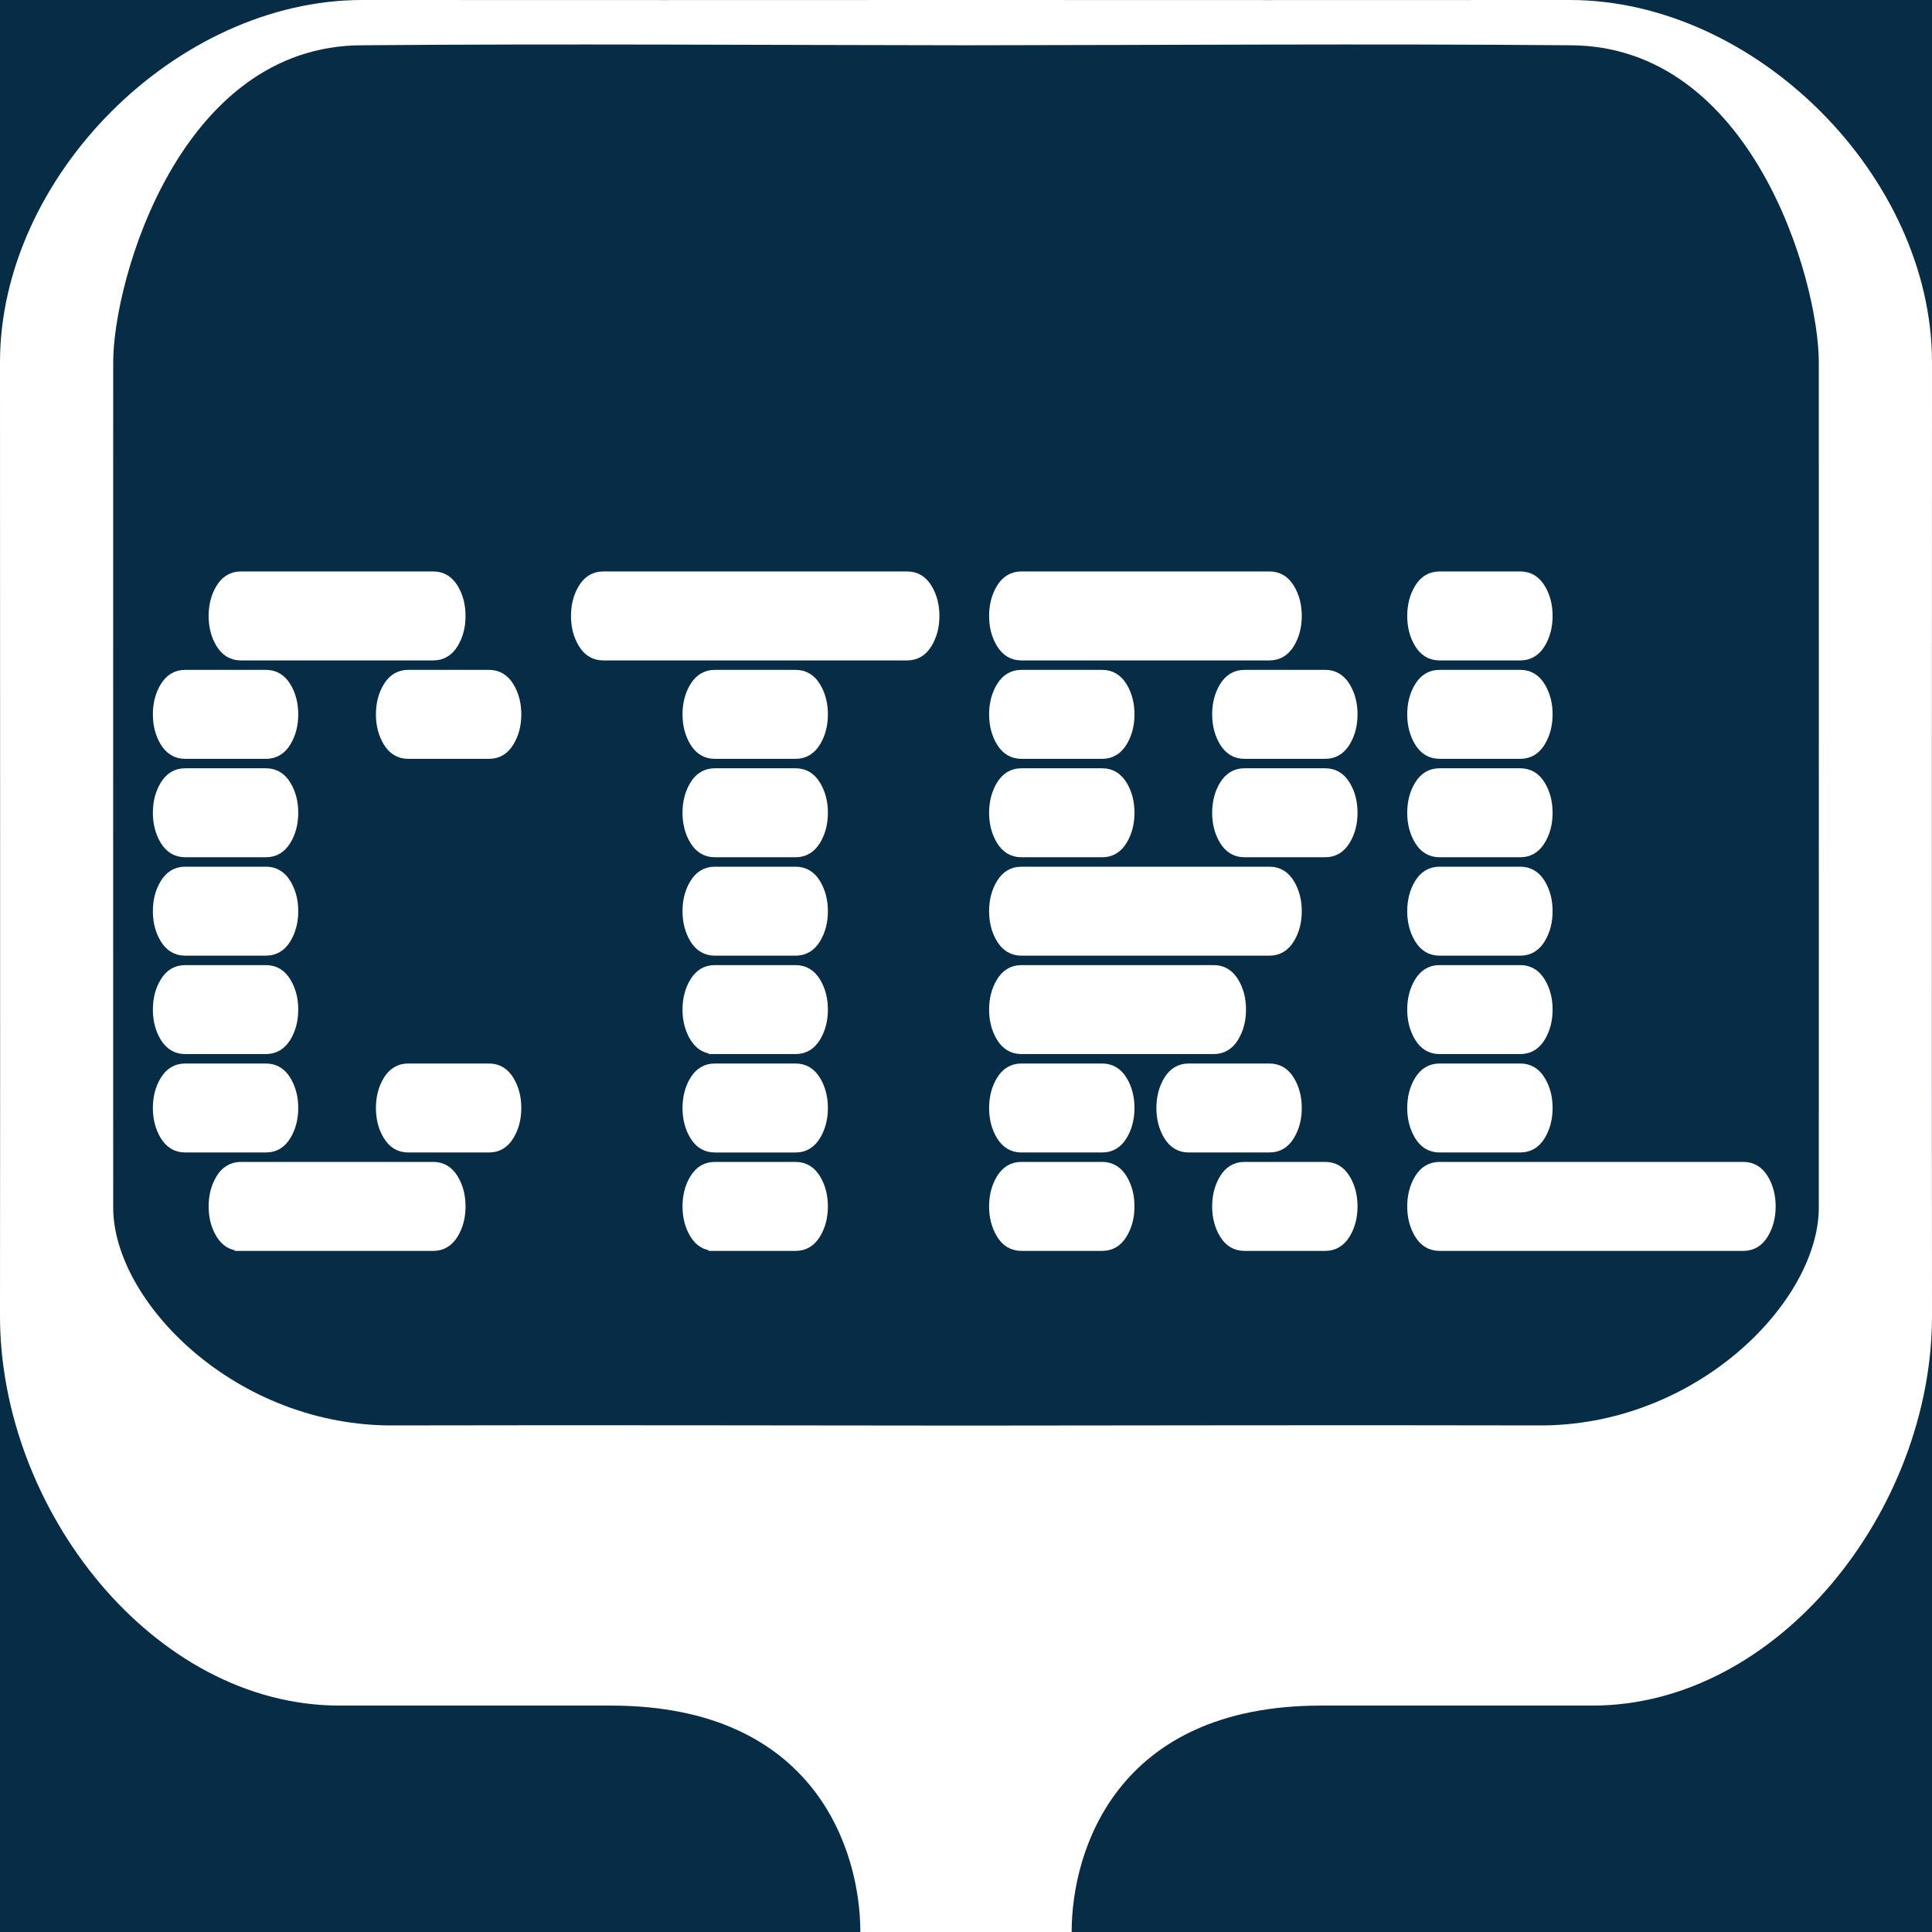
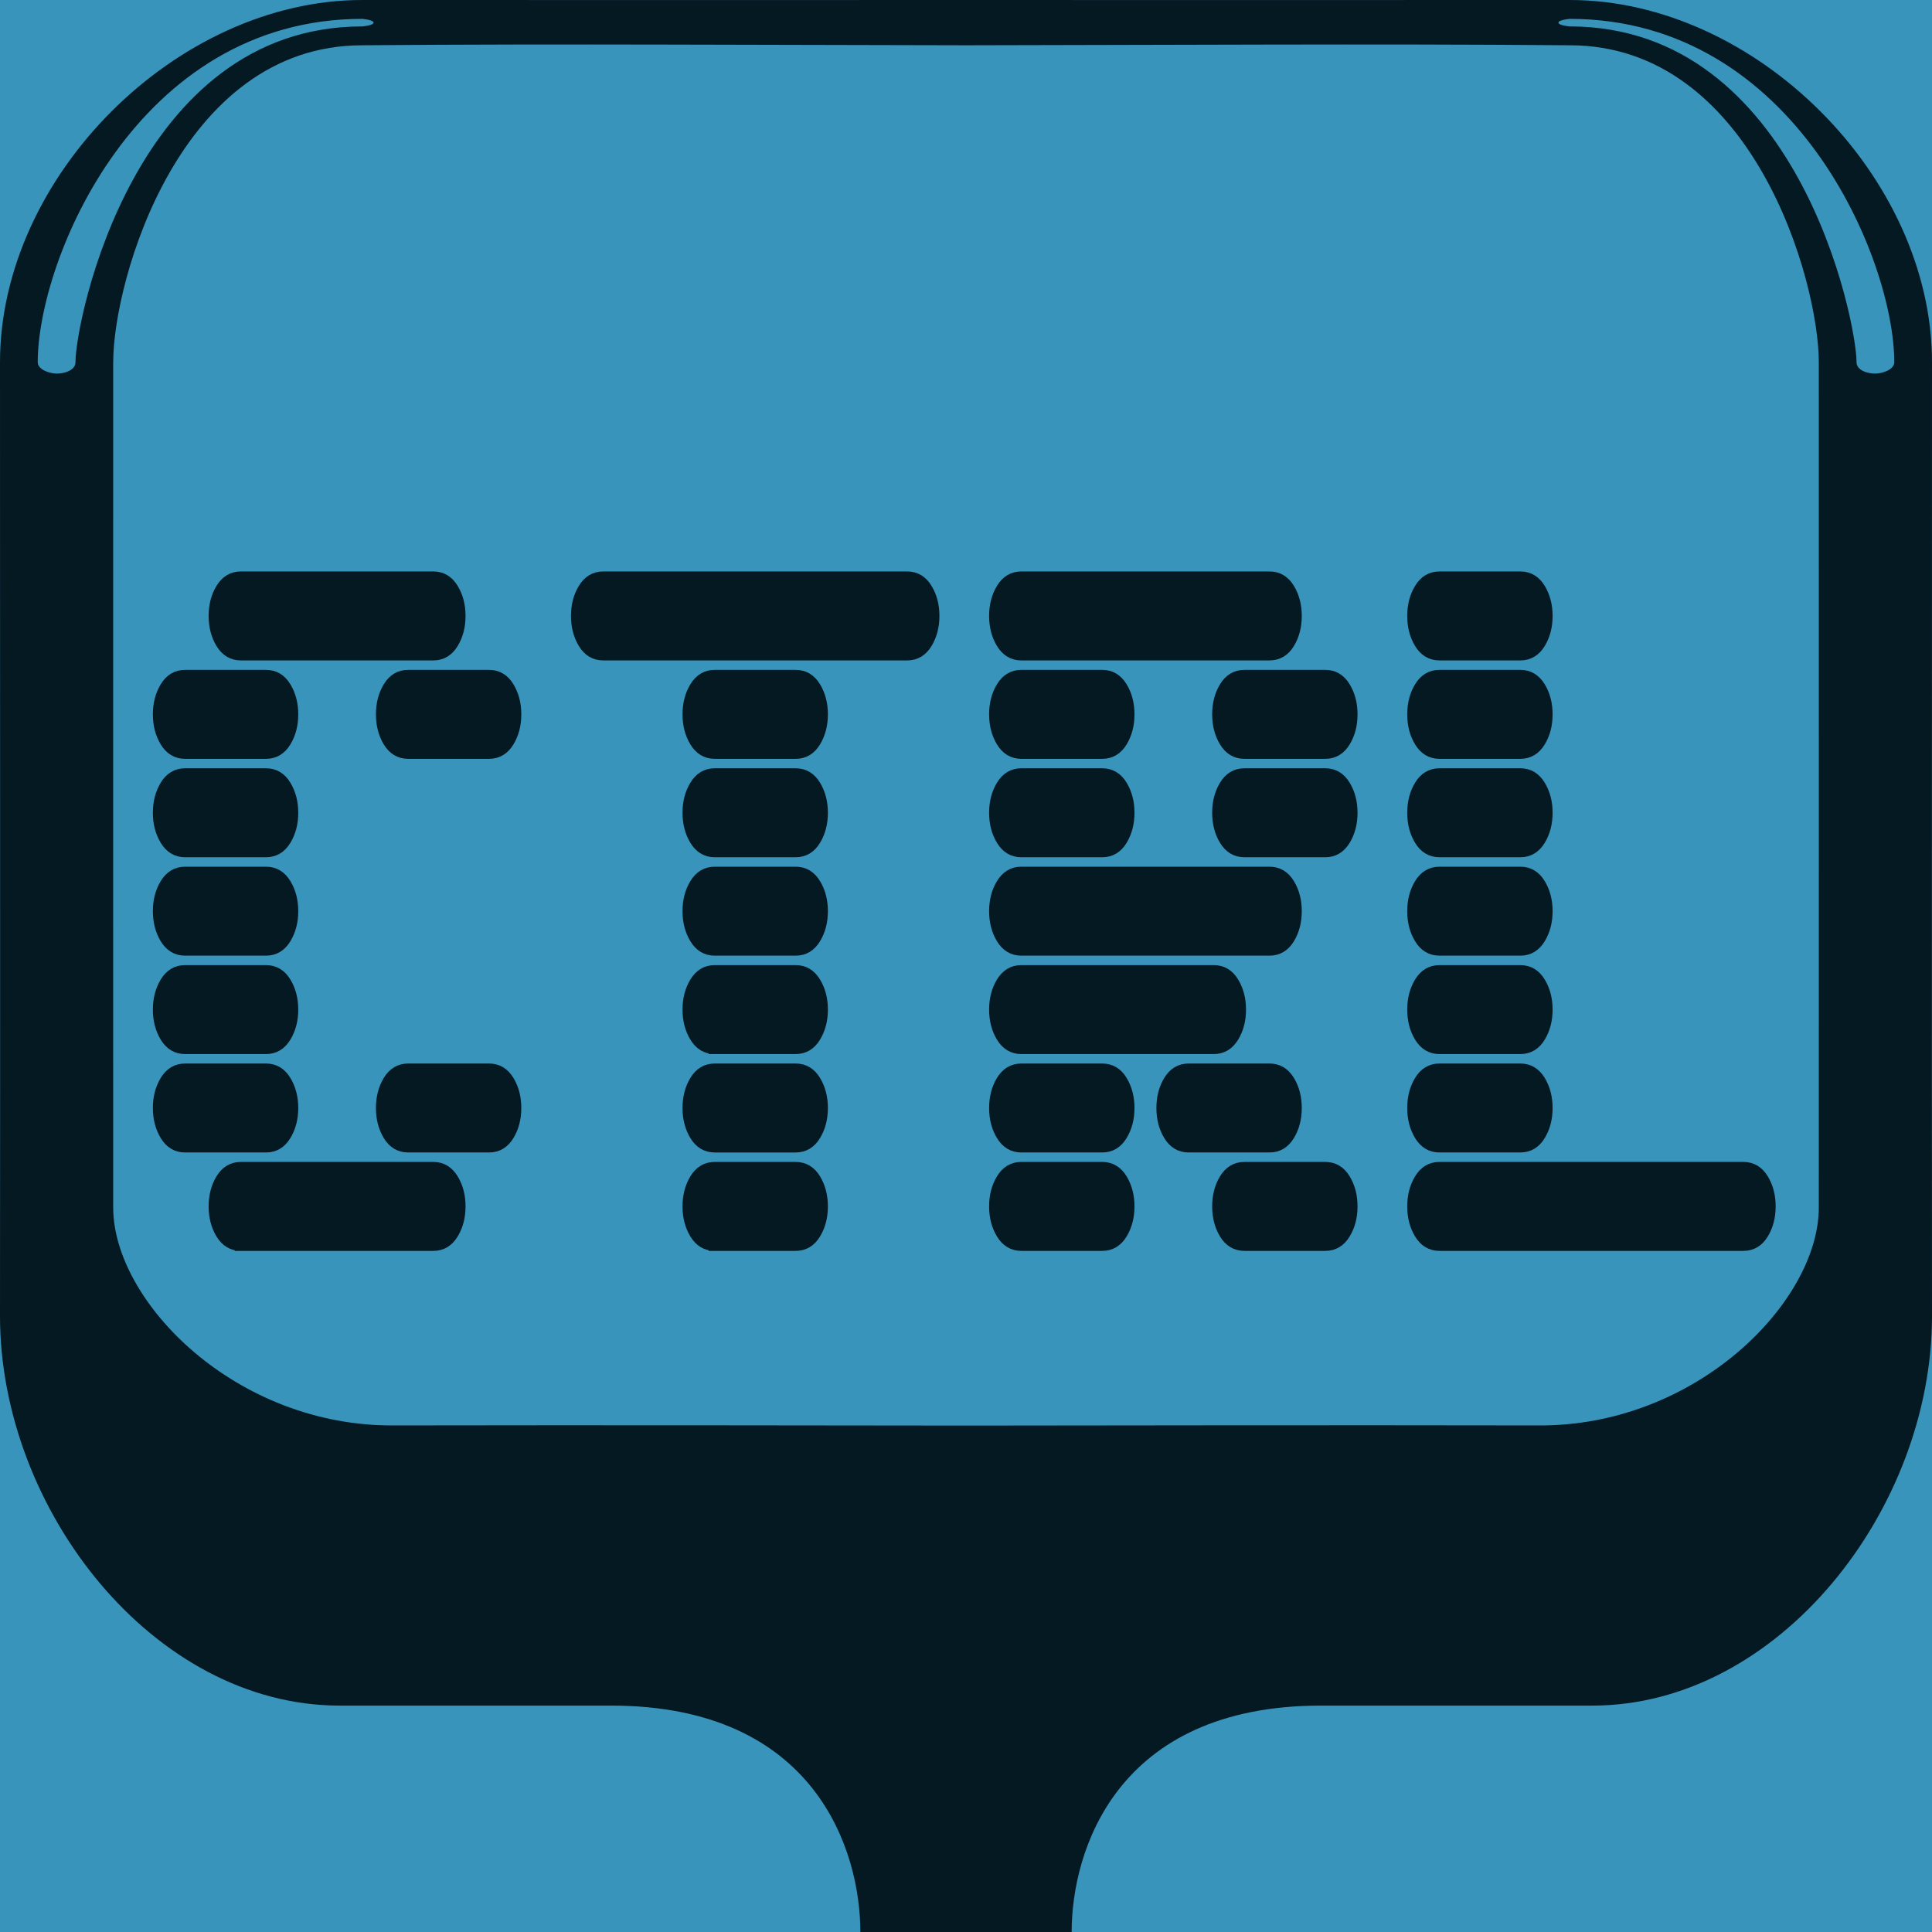
<svg xmlns="http://www.w3.org/2000/svg" width="512" height="512" viewBox="0 0 512 512" version="1.1" id="svg1" xml:space="preserve">
-   <rect width="512" height="512" fill="#072c45" />
+   <rect width="512" height="512" fill="#3994BC" />
  <defs id="defs1" />
  <g id="ctrlyoke-logo">
-     <path style="fill:#072c45;stroke:none;stroke-width:0;stroke-dasharray:none" d="M 92.48,390.792 C 64.557,384.642 35.236,370.774 20.219,345.35 13.701,324.231 17.754,301.367 16.483,279.502 17.091,215.805 14.963,152.018 17.974,88.38 22.826,51.46 51.043,17.293 87.223,7.473 202.177,5.682 317.191,6.102 432.158,7.212 c 28.931,2.108 45.009,31.302 54.888,55.303 12.789,30.198 6.938,63.818 8.581,95.673 -0.243,59.806 0.678,119.65 -1.091,179.43 -8.179,28.396 -35.945,49.903 -64.795,53.702 -112.419,-0.1 -224.852,0.814 -337.262,-0.527 z" id="keyface" />
-     <path d="m 256,53.316 c -38.244,-0.034 -77.532,-0.325 -115.764,0 -34.987,0 -47.753,45.09 -47.753,60.776 -0.021,54.712 0,119.436 0,162.07 0,18.069 23.556,42.099 53.985,41.785 37.914,-0.079 71.615,4e-5 109.532,0.03 v 97.103 c -8.576,0.003 -11.24,2.5e-4 -20.259,0 4.3e-4,-15.532 -8.556,-43.387 -47.753,-43.412 -20.806,-0.013 -32.676,0 -52.094,0 -35.704,0 -65.117,-37.606 -65.117,-74.696 0.058,-60.918 0,-116.814 0,-182.879 0,-35.59 33.809,-69.459 69.458,-69.459 39.05,0.03 76.853,0.011 115.764,0 z m 0,0 c 38.244,-0.034 77.532,-0.325 115.764,0 34.987,0 47.753,45.09 47.753,60.776 0.021,54.712 0,119.436 0,162.07 0,18.069 -23.556,42.099 -53.985,41.785 -37.914,-0.079 -71.615,4e-5 -109.532,0.03 v 97.103 c 8.576,0.003 11.24,2.5e-4 20.259,0 -4.3e-4,-15.532 8.556,-43.387 47.753,-43.412 20.806,-0.013 32.676,0 52.094,0 35.704,0 65.117,-37.606 65.117,-74.696 -0.058,-60.918 0,-116.814 0,-182.879 0,-35.59 -33.809,-69.459 -69.458,-69.459 -39.05,0.03 -76.853,0.011 -115.764,0 z" id="keyyoke" style="display:inline;fill:#ffffff;fill-opacity:1;stroke:none;stroke-width:0;stroke-dasharray:none" transform="matrix(1.38212,0,0,1.38212,-97.82278,-61.68959)" />
-     <path style="font-size:108.628px;font-family:Sixtyfour;-inkscape-font-specification:Sixtyfour;letter-spacing:-6.815px;fill:#ffffff;fill-opacity:1;stroke:#ffffff;stroke-width:3.2;stroke-dasharray:none;stroke-opacity:1" d="m 63.817,329.898 h 51.03 q 3.233,0 5.08,-3.056 1.847,-3.056 1.847,-7.131 0,-4.075 -1.847,-7.131 -1.847,-3.056 -5.08,-3.056 H 63.817 q -3.233,0 -5.08,3.056 -1.847,3.056 -1.847,7.131 0,4.075 1.847,7.131 1.847,3.056 5.08,3.056 z M 49.039,303.818 h 21.474 q 3.233,0 5.08,-3.056 1.847,-3.056 1.847,-7.131 0,-4.075 -1.847,-7.131 -1.847,-3.056 -5.08,-3.056 H 49.039 q -3.233,0 -5.08,3.056 -1.847,3.056 -1.847,7.131 0,4.075 1.847,7.131 1.847,3.056 5.08,3.056 z m 59.111,0 h 21.474 q 3.233,0 5.08,-3.056 1.847,-3.056 1.847,-7.131 0,-4.075 -1.847,-7.131 -1.847,-3.056 -5.08,-3.056 h -21.474 q -3.233,0 -5.08,3.056 -1.847,3.056 -1.847,7.131 0,4.075 1.847,7.131 1.847,3.056 5.08,3.056 z M 49.039,277.738 h 21.474 q 3.233,0 5.08,-3.056 1.847,-3.056 1.847,-7.131 0,-4.075 -1.847,-7.131 -1.847,-3.056 -5.08,-3.056 H 49.039 q -3.233,0 -5.08,3.056 -1.847,3.056 -1.847,7.131 0,4.075 1.847,7.131 1.847,3.056 5.08,3.056 z m 0,-26.08 h 21.474 q 3.233,0 5.08,-3.056 1.847,-3.056 1.847,-7.131 0,-4.075 -1.847,-7.131 -1.847,-3.056 -5.08,-3.056 H 49.039 q -3.233,0 -5.08,3.056 -1.847,3.056 -1.847,7.131 0,4.075 1.847,7.131 1.847,3.056 5.08,3.056 z m 0,-26.08 h 21.474 q 3.233,0 5.08,-3.056 1.847,-3.056 1.847,-7.131 0,-4.075 -1.847,-7.131 -1.847,-3.056 -5.08,-3.056 H 49.039 q -3.233,0 -5.08,3.056 -1.847,3.056 -1.847,7.131 0,4.075 1.847,7.131 1.847,3.056 5.08,3.056 z m 0,-26.08 h 21.474 q 3.233,0 5.08,-3.056 1.847,-3.056 1.847,-7.131 0,-4.075 -1.847,-7.131 -1.847,-3.056 -5.08,-3.056 H 49.039 q -3.233,0 -5.08,3.056 -1.847,3.056 -1.847,7.131 0,4.075 1.847,7.131 1.847,3.056 5.08,3.056 z m 59.111,0 h 21.474 q 3.233,0 5.08,-3.056 1.847,-3.056 1.847,-7.131 0,-4.075 -1.847,-7.131 -1.847,-3.056 -5.08,-3.056 h -21.474 q -3.233,0 -5.08,3.056 -1.847,3.056 -1.847,7.131 0,4.075 1.847,7.131 1.847,3.056 5.08,3.056 z M 63.817,173.417 h 51.03 q 3.233,0 5.08,-3.056 1.847,-3.056 1.847,-7.131 0,-4.075 -1.847,-7.131 -1.847,-3.056 -5.08,-3.056 H 63.817 q -3.233,0 -5.08,3.056 -1.847,3.056 -1.847,7.131 0,4.075 1.847,7.131 1.847,3.056 5.08,3.056 z M 189.4,329.898 h 21.474 q 3.233,0 5.08,-3.056 1.847,-3.056 1.847,-7.131 0,-4.075 -1.847,-7.131 -1.847,-3.056 -5.08,-3.056 h -21.474 q -3.233,0 -5.08,3.056 -1.847,3.056 -1.847,7.131 0,4.075 1.847,7.131 1.847,3.056 5.08,3.056 z m 0,-26.08 h 21.474 q 3.233,0 5.08,-3.056 1.847,-3.056 1.847,-7.131 0,-4.075 -1.847,-7.131 -1.847,-3.056 -5.08,-3.056 h -21.474 q -3.233,0 -5.08,3.056 -1.847,3.056 -1.847,7.131 0,4.075 1.847,7.131 1.847,3.056 5.08,3.056 z m 0,-26.08 h 21.474 q 3.233,0 5.08,-3.056 1.847,-3.056 1.847,-7.131 0,-4.075 -1.847,-7.131 -1.847,-3.056 -5.08,-3.056 h -21.474 q -3.233,0 -5.08,3.056 -1.847,3.056 -1.847,7.131 0,4.075 1.847,7.131 1.847,3.056 5.08,3.056 z m 0,-26.08 h 21.474 q 3.233,0 5.08,-3.056 1.847,-3.056 1.847,-7.131 0,-4.075 -1.847,-7.131 -1.847,-3.056 -5.08,-3.056 h -21.474 q -3.233,0 -5.08,3.056 -1.847,3.056 -1.847,7.131 0,4.075 1.847,7.131 1.847,3.056 5.08,3.056 z m 0,-26.08 h 21.474 q 3.233,0 5.08,-3.056 1.847,-3.056 1.847,-7.131 0,-4.075 -1.847,-7.131 -1.847,-3.056 -5.08,-3.056 h -21.474 q -3.233,0 -5.08,3.056 -1.847,3.056 -1.847,7.131 0,4.075 1.847,7.131 1.847,3.056 5.08,3.056 z m 0,-26.08 h 21.474 q 3.233,0 5.08,-3.056 1.847,-3.056 1.847,-7.131 0,-4.075 -1.847,-7.131 -1.847,-3.056 -5.08,-3.056 h -21.474 q -3.233,0 -5.08,3.056 -1.847,3.056 -1.847,7.131 0,4.075 1.847,7.131 1.847,3.056 5.08,3.056 z M 159.844,173.417 h 80.585 q 3.233,0 5.08,-3.056 1.847,-3.056 1.847,-7.131 0,-4.075 -1.847,-7.131 -1.847,-3.056 -5.08,-3.056 h -80.585 q -3.233,0 -5.08,3.056 -1.847,3.056 -1.847,7.131 0,4.075 1.847,7.131 1.847,3.056 5.08,3.056 z m 110.805,156.48 h 21.474 q 3.233,0 5.08,-3.056 1.847,-3.056 1.847,-7.131 0,-4.075 -1.847,-7.131 -1.847,-3.056 -5.08,-3.056 h -21.474 q -3.233,0 -5.08,3.056 -1.847,3.056 -1.847,7.131 0,4.075 1.847,7.131 1.847,3.056 5.08,3.056 z m 59.111,0 h 21.474 q 3.233,0 5.08,-3.056 1.847,-3.056 1.847,-7.131 0,-4.075 -1.847,-7.131 -1.847,-3.056 -5.08,-3.056 H 329.761 q -3.233,0 -5.08,3.056 -1.847,3.056 -1.847,7.131 0,4.075 1.847,7.131 1.847,3.056 5.08,3.056 z M 270.65,303.818 h 21.474 q 3.233,0 5.08,-3.056 1.847,-3.056 1.847,-7.131 0,-4.075 -1.847,-7.131 -1.847,-3.056 -5.08,-3.056 h -21.474 q -3.233,0 -5.08,3.056 -1.847,3.056 -1.847,7.131 0,4.075 1.847,7.131 1.847,3.056 5.08,3.056 z m 44.333,0 h 21.474 q 3.233,0 5.08,-3.056 1.847,-3.056 1.847,-7.131 0,-4.075 -1.847,-7.131 -1.847,-3.056 -5.08,-3.056 h -21.474 q -3.233,0 -5.08,3.056 -1.847,3.056 -1.847,7.131 0,4.075 1.847,7.131 1.847,3.056 5.08,3.056 z m -44.333,-26.08 h 51.03 q 3.233,0 5.08,-3.056 1.847,-3.056 1.847,-7.131 0,-4.075 -1.847,-7.131 -1.847,-3.056 -5.08,-3.056 h -51.03 q -3.233,0 -5.08,3.056 -1.847,3.056 -1.847,7.131 0,4.075 1.847,7.131 1.847,3.056 5.08,3.056 z m 0,-26.08 h 65.807 q 3.233,0 5.08,-3.056 1.847,-3.056 1.847,-7.131 0,-4.075 -1.847,-7.131 -1.847,-3.056 -5.08,-3.056 h -65.807 q -3.233,0 -5.08,3.056 -1.847,3.056 -1.847,7.131 0,4.075 1.847,7.131 1.847,3.056 5.08,3.056 z m 0,-26.08 h 21.474 q 3.233,0 5.08,-3.056 1.847,-3.056 1.847,-7.131 0,-4.075 -1.847,-7.131 -1.847,-3.056 -5.08,-3.056 h -21.474 q -3.233,0 -5.08,3.056 -1.847,3.056 -1.847,7.131 0,4.075 1.847,7.131 1.847,3.056 5.08,3.056 z m 59.111,0 h 21.474 q 3.233,0 5.08,-3.056 1.847,-3.056 1.847,-7.131 0,-4.075 -1.847,-7.131 -1.847,-3.056 -5.08,-3.056 H 329.761 q -3.233,0 -5.08,3.056 -1.847,3.056 -1.847,7.131 0,4.075 1.847,7.131 1.847,3.056 5.08,3.056 z m -59.111,-26.08 h 21.474 q 3.233,0 5.08,-3.056 1.847,-3.056 1.847,-7.131 0,-4.075 -1.847,-7.131 -1.847,-3.056 -5.08,-3.056 h -21.474 q -3.233,0 -5.08,3.056 -1.847,3.056 -1.847,7.131 0,4.075 1.847,7.131 1.847,3.056 5.08,3.056 z m 59.111,0 h 21.474 q 3.233,0 5.08,-3.056 1.847,-3.056 1.847,-7.131 0,-4.075 -1.847,-7.131 -1.847,-3.056 -5.08,-3.056 H 329.761 q -3.233,0 -5.08,3.056 -1.847,3.056 -1.847,7.131 0,4.075 1.847,7.131 1.847,3.056 5.08,3.056 z M 270.65,173.417 h 65.807 q 3.233,0 5.08,-3.056 1.847,-3.056 1.847,-7.131 0,-4.075 -1.847,-7.131 -1.847,-3.056 -5.08,-3.056 h -65.807 q -3.233,0 -5.08,3.056 -1.847,3.056 -1.847,7.131 0,4.075 1.847,7.131 1.847,3.056 5.08,3.056 z m 110.805,156.48 h 80.585 q 3.233,0 5.08,-3.056 1.847,-3.056 1.847,-7.131 0,-4.075 -1.847,-7.131 -1.847,-3.056 -5.08,-3.056 h -80.585 q -3.233,0 -5.08,3.056 -1.847,3.056 -1.847,7.131 0,4.075 1.847,7.131 1.847,3.056 5.08,3.056 z m 0,-26.08 h 21.474 q 3.233,0 5.08,-3.056 1.847,-3.056 1.847,-7.131 0,-4.075 -1.847,-7.131 -1.847,-3.056 -5.08,-3.056 h -21.474 q -3.233,0 -5.08,3.056 -1.847,3.056 -1.847,7.131 0,4.075 1.847,7.131 1.847,3.056 5.08,3.056 z m 0,-26.08 h 21.474 q 3.233,0 5.08,-3.056 1.847,-3.056 1.847,-7.131 0,-4.075 -1.847,-7.131 -1.847,-3.056 -5.08,-3.056 h -21.474 q -3.233,0 -5.08,3.056 -1.847,3.056 -1.847,7.131 0,4.075 1.847,7.131 1.847,3.056 5.08,3.056 z m 0,-26.08 h 21.474 q 3.233,0 5.08,-3.056 1.847,-3.056 1.847,-7.131 0,-4.075 -1.847,-7.131 -1.847,-3.056 -5.08,-3.056 h -21.474 q -3.233,0 -5.08,3.056 -1.847,3.056 -1.847,7.131 0,4.075 1.847,7.131 1.847,3.056 5.08,3.056 z m 0,-26.08 h 21.474 q 3.233,0 5.08,-3.056 1.847,-3.056 1.847,-7.131 0,-4.075 -1.847,-7.131 -1.847,-3.056 -5.08,-3.056 h -21.474 q -3.233,0 -5.08,3.056 -1.847,3.056 -1.847,7.131 0,4.075 1.847,7.131 1.847,3.056 5.08,3.056 z m 0,-26.08 h 21.474 q 3.233,0 5.08,-3.056 1.847,-3.056 1.847,-7.131 0,-4.075 -1.847,-7.131 -1.847,-3.056 -5.08,-3.056 h -21.474 q -3.233,0 -5.08,3.056 -1.847,3.056 -1.847,7.131 0,4.075 1.847,7.131 1.847,3.056 5.08,3.056 z m 0,-26.08 h 21.474 q 3.233,0 5.08,-3.056 1.847,-3.056 1.847,-7.131 0,-4.075 -1.847,-7.131 -1.847,-3.056 -5.08,-3.056 h -21.474 q -3.233,0 -5.08,3.056 -1.847,3.056 -1.847,7.131 0,4.075 1.847,7.131 1.847,3.056 5.08,3.056 z" id="ctrltext" aria-label="CTRL" />
+     <path style="fill:#3994BC;fill-opacity:1;stroke:none;stroke-width:0;stroke-dasharray:none" d="M 93,390 C 21.414,387.023 5.527,339.256 6,280 6.608,216.303 6,155.903 6,90 10.852,53.08 27.052,19.085 90,2 205.328,2 307.032,0.889 422,2 c 57.098,7.636 79.333,54.32 84,88 0,53.4 0,163.351 0,190 0,68.397 -36.295,110 -76.258,110 C 311.591,390 205.41,391.341 93,390 Z" id="keyface" />
+     <path id="keyyoke" style="display:inline;fill:#051923;fill-opacity:1;stroke:none;stroke-width:0;stroke-dasharray:none" d="m 256,317.977 c -18.958,-0.015 -71.619,-0.109 -109.532,-0.03 -30.428,0.315 -53.985,-23.716 -53.985,-41.785 0,-42.634 -0.021,-107.357 0,-162.07 0,-15.686 12.765,-60.776 47.753,-60.776 19.116,-0.162 38.496,-0.171 57.878,-0.134 19.382,0.036 54.147,0.134 57.886,0.134 v -8.682 c -5.315,0 -76.714,0.03 -115.764,0 -35.649,0 -69.458,33.868 -69.458,69.459 0,66.065 0.058,121.962 0,182.88 0,37.09 29.413,74.696 65.117,74.696 19.418,0 31.288,-0.013 52.094,0 39.197,0.025 47.753,27.88 47.753,43.412 9.019,2.5e-4 13.117,0 20.259,0 z M 140.236,49.699 c -43.589,0 -54.988,56.344 -54.988,64.394 0,1.547 -2.133,2.192 -3.618,2.171 -1.485,-0.021 -3.618,-0.811 -3.618,-2.171 0,-19.625 19.017,-65.841 62.223,-65.841 0,0 2.171,0.183 2.171,0.724 0,0.54 -2.171,0.724 -2.171,0.724 z M 256,317.977 c 18.958,-0.015 71.619,-0.109 109.532,-0.03 30.428,0.315 53.985,-23.716 53.985,-41.785 0,-42.634 0.021,-107.357 0,-162.07 0,-15.686 -12.765,-60.776 -47.753,-60.776 -19.116,-0.162 -38.496,-0.171 -57.878,-0.134 -19.382,0.036 -54.147,0.134 -57.886,0.134 v -8.682 c 5.315,0 76.714,0.03 115.764,0 35.649,0 69.459,33.868 69.459,69.459 0,66.065 -0.058,121.962 0,182.88 0,37.09 -29.413,74.696 -65.117,74.696 -19.418,0 -31.288,-0.013 -52.094,0 -39.197,0.025 -47.753,27.88 -47.753,43.412 -9.019,2.5e-4 -13.117,0 -20.259,0 z M 371.764,49.699 c 43.589,0 54.988,56.344 54.988,64.394 0,1.547 2.133,2.192 3.618,2.171 1.485,-0.021 3.618,-0.811 3.618,-2.171 0,-19.625 -19.017,-65.841 -62.223,-65.841 0,0 -2.171,0.183 -2.171,0.724 0,0.54 2.171,0.724 2.171,0.724 z" transform="matrix(1.38212,0,0,1.38212,-97.82278,-61.68959)" />
+     <path style="font-size:108.628px;font-family:Sixtyfour;-inkscape-font-specification:Sixtyfour;letter-spacing:-6.815px;fill:#051923;fill-opacity:1;stroke:#051923;stroke-width:3.2;stroke-dasharray:none;stroke-opacity:1" d="m 63.817,329.898 h 51.03 q 3.233,0 5.08,-3.056 1.847,-3.056 1.847,-7.131 0,-4.075 -1.847,-7.131 -1.847,-3.056 -5.08,-3.056 H 63.817 q -3.233,0 -5.08,3.056 -1.847,3.056 -1.847,7.131 0,4.075 1.847,7.131 1.847,3.056 5.08,3.056 z M 49.039,303.818 h 21.474 q 3.233,0 5.08,-3.056 1.847,-3.056 1.847,-7.131 0,-4.075 -1.847,-7.131 -1.847,-3.056 -5.08,-3.056 H 49.039 q -3.233,0 -5.08,3.056 -1.847,3.056 -1.847,7.131 0,4.075 1.847,7.131 1.847,3.056 5.08,3.056 z m 59.111,0 h 21.474 q 3.233,0 5.08,-3.056 1.847,-3.056 1.847,-7.131 0,-4.075 -1.847,-7.131 -1.847,-3.056 -5.08,-3.056 h -21.474 q -3.233,0 -5.08,3.056 -1.847,3.056 -1.847,7.131 0,4.075 1.847,7.131 1.847,3.056 5.08,3.056 z M 49.039,277.738 h 21.474 q 3.233,0 5.08,-3.056 1.847,-3.056 1.847,-7.131 0,-4.075 -1.847,-7.131 -1.847,-3.056 -5.08,-3.056 H 49.039 q -3.233,0 -5.08,3.056 -1.847,3.056 -1.847,7.131 0,4.075 1.847,7.131 1.847,3.056 5.08,3.056 z m 0,-26.08 h 21.474 q 3.233,0 5.08,-3.056 1.847,-3.056 1.847,-7.131 0,-4.075 -1.847,-7.131 -1.847,-3.056 -5.08,-3.056 H 49.039 q -3.233,0 -5.08,3.056 -1.847,3.056 -1.847,7.131 0,4.075 1.847,7.131 1.847,3.056 5.08,3.056 z m 0,-26.08 h 21.474 q 3.233,0 5.08,-3.056 1.847,-3.056 1.847,-7.131 0,-4.075 -1.847,-7.131 -1.847,-3.056 -5.08,-3.056 H 49.039 q -3.233,0 -5.08,3.056 -1.847,3.056 -1.847,7.131 0,4.075 1.847,7.131 1.847,3.056 5.08,3.056 z m 0,-26.08 h 21.474 q 3.233,0 5.08,-3.056 1.847,-3.056 1.847,-7.131 0,-4.075 -1.847,-7.131 -1.847,-3.056 -5.08,-3.056 H 49.039 q -3.233,0 -5.08,3.056 -1.847,3.056 -1.847,7.131 0,4.075 1.847,7.131 1.847,3.056 5.08,3.056 z m 59.111,0 h 21.474 q 3.233,0 5.08,-3.056 1.847,-3.056 1.847,-7.131 0,-4.075 -1.847,-7.131 -1.847,-3.056 -5.08,-3.056 h -21.474 q -3.233,0 -5.08,3.056 -1.847,3.056 -1.847,7.131 0,4.075 1.847,7.131 1.847,3.056 5.08,3.056 z M 63.817,173.417 h 51.03 q 3.233,0 5.08,-3.056 1.847,-3.056 1.847,-7.131 0,-4.075 -1.847,-7.131 -1.847,-3.056 -5.08,-3.056 H 63.817 q -3.233,0 -5.08,3.056 -1.847,3.056 -1.847,7.131 0,4.075 1.847,7.131 1.847,3.056 5.08,3.056 z M 189.4,329.898 h 21.474 q 3.233,0 5.08,-3.056 1.847,-3.056 1.847,-7.131 0,-4.075 -1.847,-7.131 -1.847,-3.056 -5.08,-3.056 h -21.474 q -3.233,0 -5.08,3.056 -1.847,3.056 -1.847,7.131 0,4.075 1.847,7.131 1.847,3.056 5.08,3.056 z m 0,-26.08 h 21.474 q 3.233,0 5.08,-3.056 1.847,-3.056 1.847,-7.131 0,-4.075 -1.847,-7.131 -1.847,-3.056 -5.08,-3.056 h -21.474 q -3.233,0 -5.08,3.056 -1.847,3.056 -1.847,7.131 0,4.075 1.847,7.131 1.847,3.056 5.08,3.056 z m 0,-26.08 h 21.474 q 3.233,0 5.08,-3.056 1.847,-3.056 1.847,-7.131 0,-4.075 -1.847,-7.131 -1.847,-3.056 -5.08,-3.056 h -21.474 q -3.233,0 -5.08,3.056 -1.847,3.056 -1.847,7.131 0,4.075 1.847,7.131 1.847,3.056 5.08,3.056 z m 0,-26.08 h 21.474 q 3.233,0 5.08,-3.056 1.847,-3.056 1.847,-7.131 0,-4.075 -1.847,-7.131 -1.847,-3.056 -5.08,-3.056 h -21.474 q -3.233,0 -5.08,3.056 -1.847,3.056 -1.847,7.131 0,4.075 1.847,7.131 1.847,3.056 5.08,3.056 z m 0,-26.08 h 21.474 q 3.233,0 5.08,-3.056 1.847,-3.056 1.847,-7.131 0,-4.075 -1.847,-7.131 -1.847,-3.056 -5.08,-3.056 h -21.474 q -3.233,0 -5.08,3.056 -1.847,3.056 -1.847,7.131 0,4.075 1.847,7.131 1.847,3.056 5.08,3.056 z m 0,-26.08 h 21.474 q 3.233,0 5.08,-3.056 1.847,-3.056 1.847,-7.131 0,-4.075 -1.847,-7.131 -1.847,-3.056 -5.08,-3.056 h -21.474 q -3.233,0 -5.08,3.056 -1.847,3.056 -1.847,7.131 0,4.075 1.847,7.131 1.847,3.056 5.08,3.056 z M 159.844,173.417 h 80.585 q 3.233,0 5.08,-3.056 1.847,-3.056 1.847,-7.131 0,-4.075 -1.847,-7.131 -1.847,-3.056 -5.08,-3.056 h -80.585 q -3.233,0 -5.08,3.056 -1.847,3.056 -1.847,7.131 0,4.075 1.847,7.131 1.847,3.056 5.08,3.056 z m 110.805,156.48 h 21.474 q 3.233,0 5.08,-3.056 1.847,-3.056 1.847,-7.131 0,-4.075 -1.847,-7.131 -1.847,-3.056 -5.08,-3.056 h -21.474 q -3.233,0 -5.08,3.056 -1.847,3.056 -1.847,7.131 0,4.075 1.847,7.131 1.847,3.056 5.08,3.056 z m 59.111,0 h 21.474 q 3.233,0 5.08,-3.056 1.847,-3.056 1.847,-7.131 0,-4.075 -1.847,-7.131 -1.847,-3.056 -5.08,-3.056 H 329.761 q -3.233,0 -5.08,3.056 -1.847,3.056 -1.847,7.131 0,4.075 1.847,7.131 1.847,3.056 5.08,3.056 z M 270.65,303.818 h 21.474 q 3.233,0 5.08,-3.056 1.847,-3.056 1.847,-7.131 0,-4.075 -1.847,-7.131 -1.847,-3.056 -5.08,-3.056 h -21.474 q -3.233,0 -5.08,3.056 -1.847,3.056 -1.847,7.131 0,4.075 1.847,7.131 1.847,3.056 5.08,3.056 z m 44.333,0 h 21.474 q 3.233,0 5.08,-3.056 1.847,-3.056 1.847,-7.131 0,-4.075 -1.847,-7.131 -1.847,-3.056 -5.08,-3.056 h -21.474 q -3.233,0 -5.08,3.056 -1.847,3.056 -1.847,7.131 0,4.075 1.847,7.131 1.847,3.056 5.08,3.056 z m -44.333,-26.08 h 51.03 q 3.233,0 5.08,-3.056 1.847,-3.056 1.847,-7.131 0,-4.075 -1.847,-7.131 -1.847,-3.056 -5.08,-3.056 h -51.03 q -3.233,0 -5.08,3.056 -1.847,3.056 -1.847,7.131 0,4.075 1.847,7.131 1.847,3.056 5.08,3.056 z m 0,-26.08 h 65.807 q 3.233,0 5.08,-3.056 1.847,-3.056 1.847,-7.131 0,-4.075 -1.847,-7.131 -1.847,-3.056 -5.08,-3.056 h -65.807 q -3.233,0 -5.08,3.056 -1.847,3.056 -1.847,7.131 0,4.075 1.847,7.131 1.847,3.056 5.08,3.056 z m 0,-26.08 h 21.474 q 3.233,0 5.08,-3.056 1.847,-3.056 1.847,-7.131 0,-4.075 -1.847,-7.131 -1.847,-3.056 -5.08,-3.056 h -21.474 q -3.233,0 -5.08,3.056 -1.847,3.056 -1.847,7.131 0,4.075 1.847,7.131 1.847,3.056 5.08,3.056 z m 59.111,0 h 21.474 q 3.233,0 5.08,-3.056 1.847,-3.056 1.847,-7.131 0,-4.075 -1.847,-7.131 -1.847,-3.056 -5.08,-3.056 H 329.761 q -3.233,0 -5.08,3.056 -1.847,3.056 -1.847,7.131 0,4.075 1.847,7.131 1.847,3.056 5.08,3.056 z m -59.111,-26.08 h 21.474 q 3.233,0 5.08,-3.056 1.847,-3.056 1.847,-7.131 0,-4.075 -1.847,-7.131 -1.847,-3.056 -5.08,-3.056 h -21.474 q -3.233,0 -5.08,3.056 -1.847,3.056 -1.847,7.131 0,4.075 1.847,7.131 1.847,3.056 5.08,3.056 z m 59.111,0 h 21.474 q 3.233,0 5.08,-3.056 1.847,-3.056 1.847,-7.131 0,-4.075 -1.847,-7.131 -1.847,-3.056 -5.08,-3.056 H 329.761 q -3.233,0 -5.08,3.056 -1.847,3.056 -1.847,7.131 0,4.075 1.847,7.131 1.847,3.056 5.08,3.056 z M 270.65,173.417 h 65.807 q 3.233,0 5.08,-3.056 1.847,-3.056 1.847,-7.131 0,-4.075 -1.847,-7.131 -1.847,-3.056 -5.08,-3.056 h -65.807 q -3.233,0 -5.08,3.056 -1.847,3.056 -1.847,7.131 0,4.075 1.847,7.131 1.847,3.056 5.08,3.056 z m 110.805,156.48 h 80.585 q 3.233,0 5.08,-3.056 1.847,-3.056 1.847,-7.131 0,-4.075 -1.847,-7.131 -1.847,-3.056 -5.08,-3.056 h -80.585 q -3.233,0 -5.08,3.056 -1.847,3.056 -1.847,7.131 0,4.075 1.847,7.131 1.847,3.056 5.08,3.056 z m 0,-26.08 h 21.474 q 3.233,0 5.08,-3.056 1.847,-3.056 1.847,-7.131 0,-4.075 -1.847,-7.131 -1.847,-3.056 -5.08,-3.056 h -21.474 q -3.233,0 -5.08,3.056 -1.847,3.056 -1.847,7.131 0,4.075 1.847,7.131 1.847,3.056 5.08,3.056 z m 0,-26.08 h 21.474 q 3.233,0 5.08,-3.056 1.847,-3.056 1.847,-7.131 0,-4.075 -1.847,-7.131 -1.847,-3.056 -5.08,-3.056 h -21.474 q -3.233,0 -5.08,3.056 -1.847,3.056 -1.847,7.131 0,4.075 1.847,7.131 1.847,3.056 5.08,3.056 z m 0,-26.08 h 21.474 q 3.233,0 5.08,-3.056 1.847,-3.056 1.847,-7.131 0,-4.075 -1.847,-7.131 -1.847,-3.056 -5.08,-3.056 h -21.474 q -3.233,0 -5.08,3.056 -1.847,3.056 -1.847,7.131 0,4.075 1.847,7.131 1.847,3.056 5.08,3.056 z m 0,-26.08 h 21.474 q 3.233,0 5.08,-3.056 1.847,-3.056 1.847,-7.131 0,-4.075 -1.847,-7.131 -1.847,-3.056 -5.08,-3.056 h -21.474 q -3.233,0 -5.08,3.056 -1.847,3.056 -1.847,7.131 0,4.075 1.847,7.131 1.847,3.056 5.08,3.056 z m 0,-26.08 h 21.474 q 3.233,0 5.08,-3.056 1.847,-3.056 1.847,-7.131 0,-4.075 -1.847,-7.131 -1.847,-3.056 -5.08,-3.056 h -21.474 q -3.233,0 -5.08,3.056 -1.847,3.056 -1.847,7.131 0,4.075 1.847,7.131 1.847,3.056 5.08,3.056 z m 0,-26.08 h 21.474 q 3.233,0 5.08,-3.056 1.847,-3.056 1.847,-7.131 0,-4.075 -1.847,-7.131 -1.847,-3.056 -5.08,-3.056 h -21.474 q -3.233,0 -5.08,3.056 -1.847,3.056 -1.847,7.131 0,4.075 1.847,7.131 1.847,3.056 5.08,3.056 z" id="ctrltext" aria-label="CTRL" />
  </g>
</svg>
